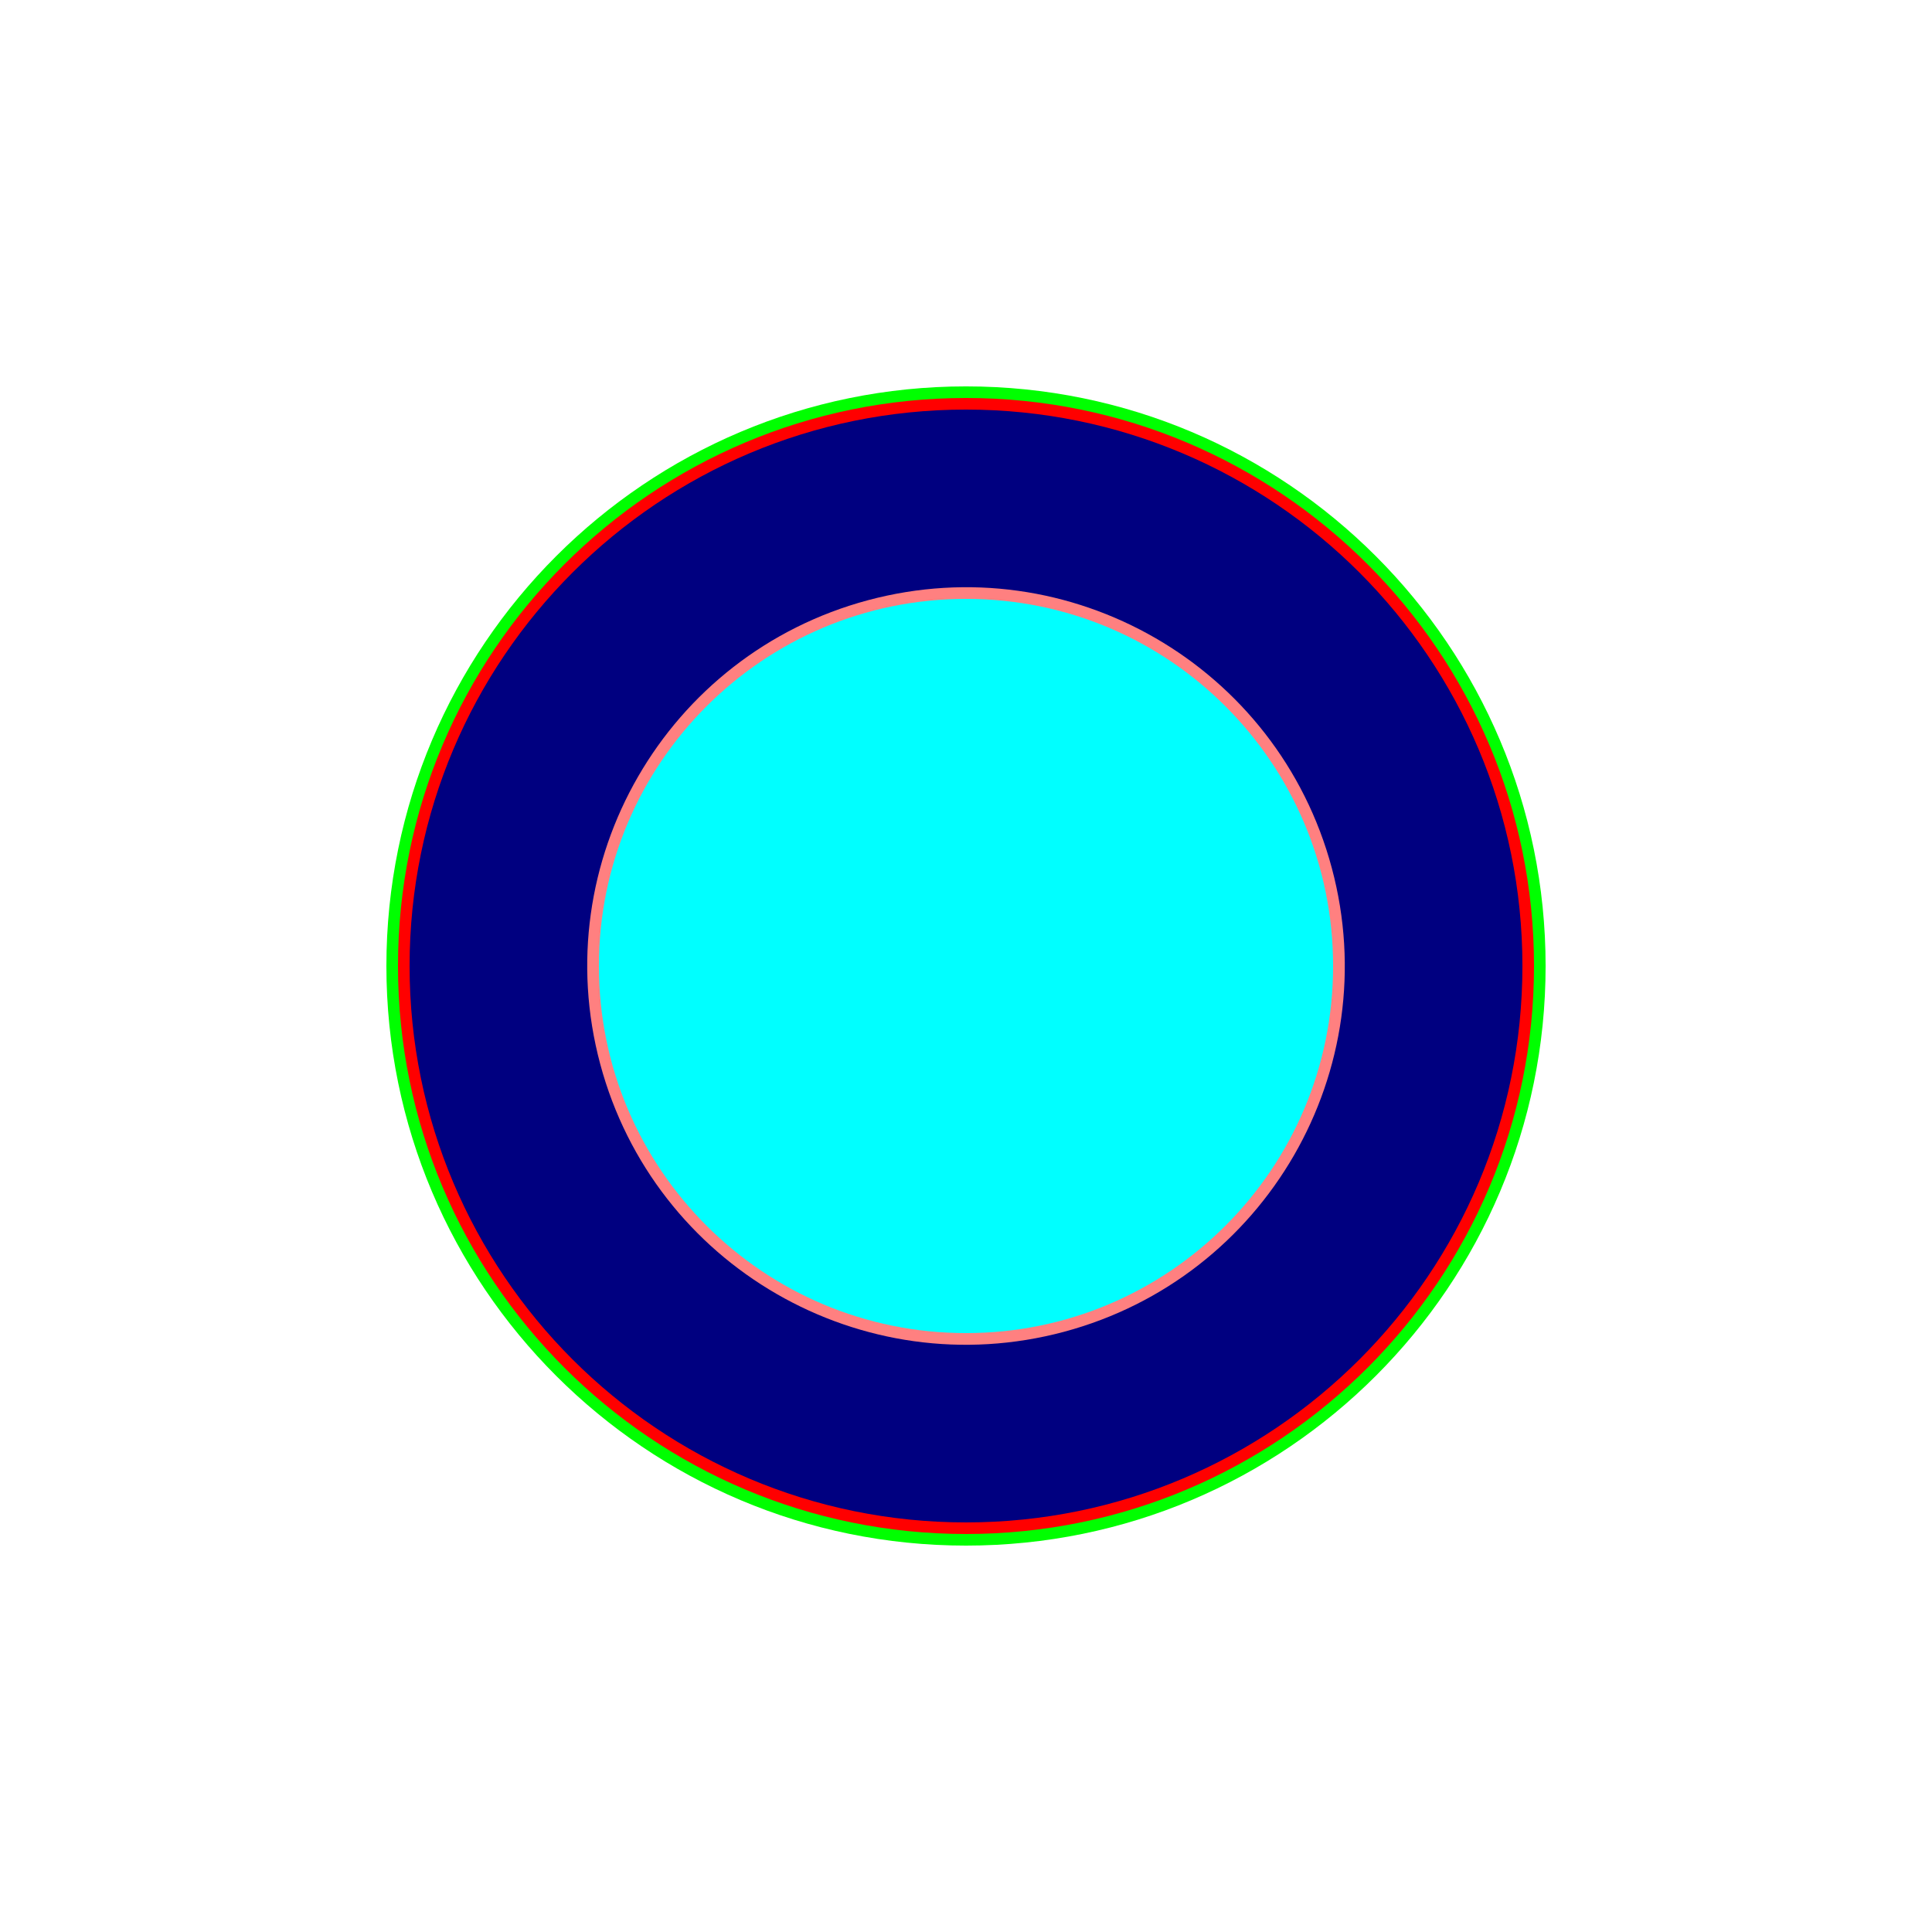
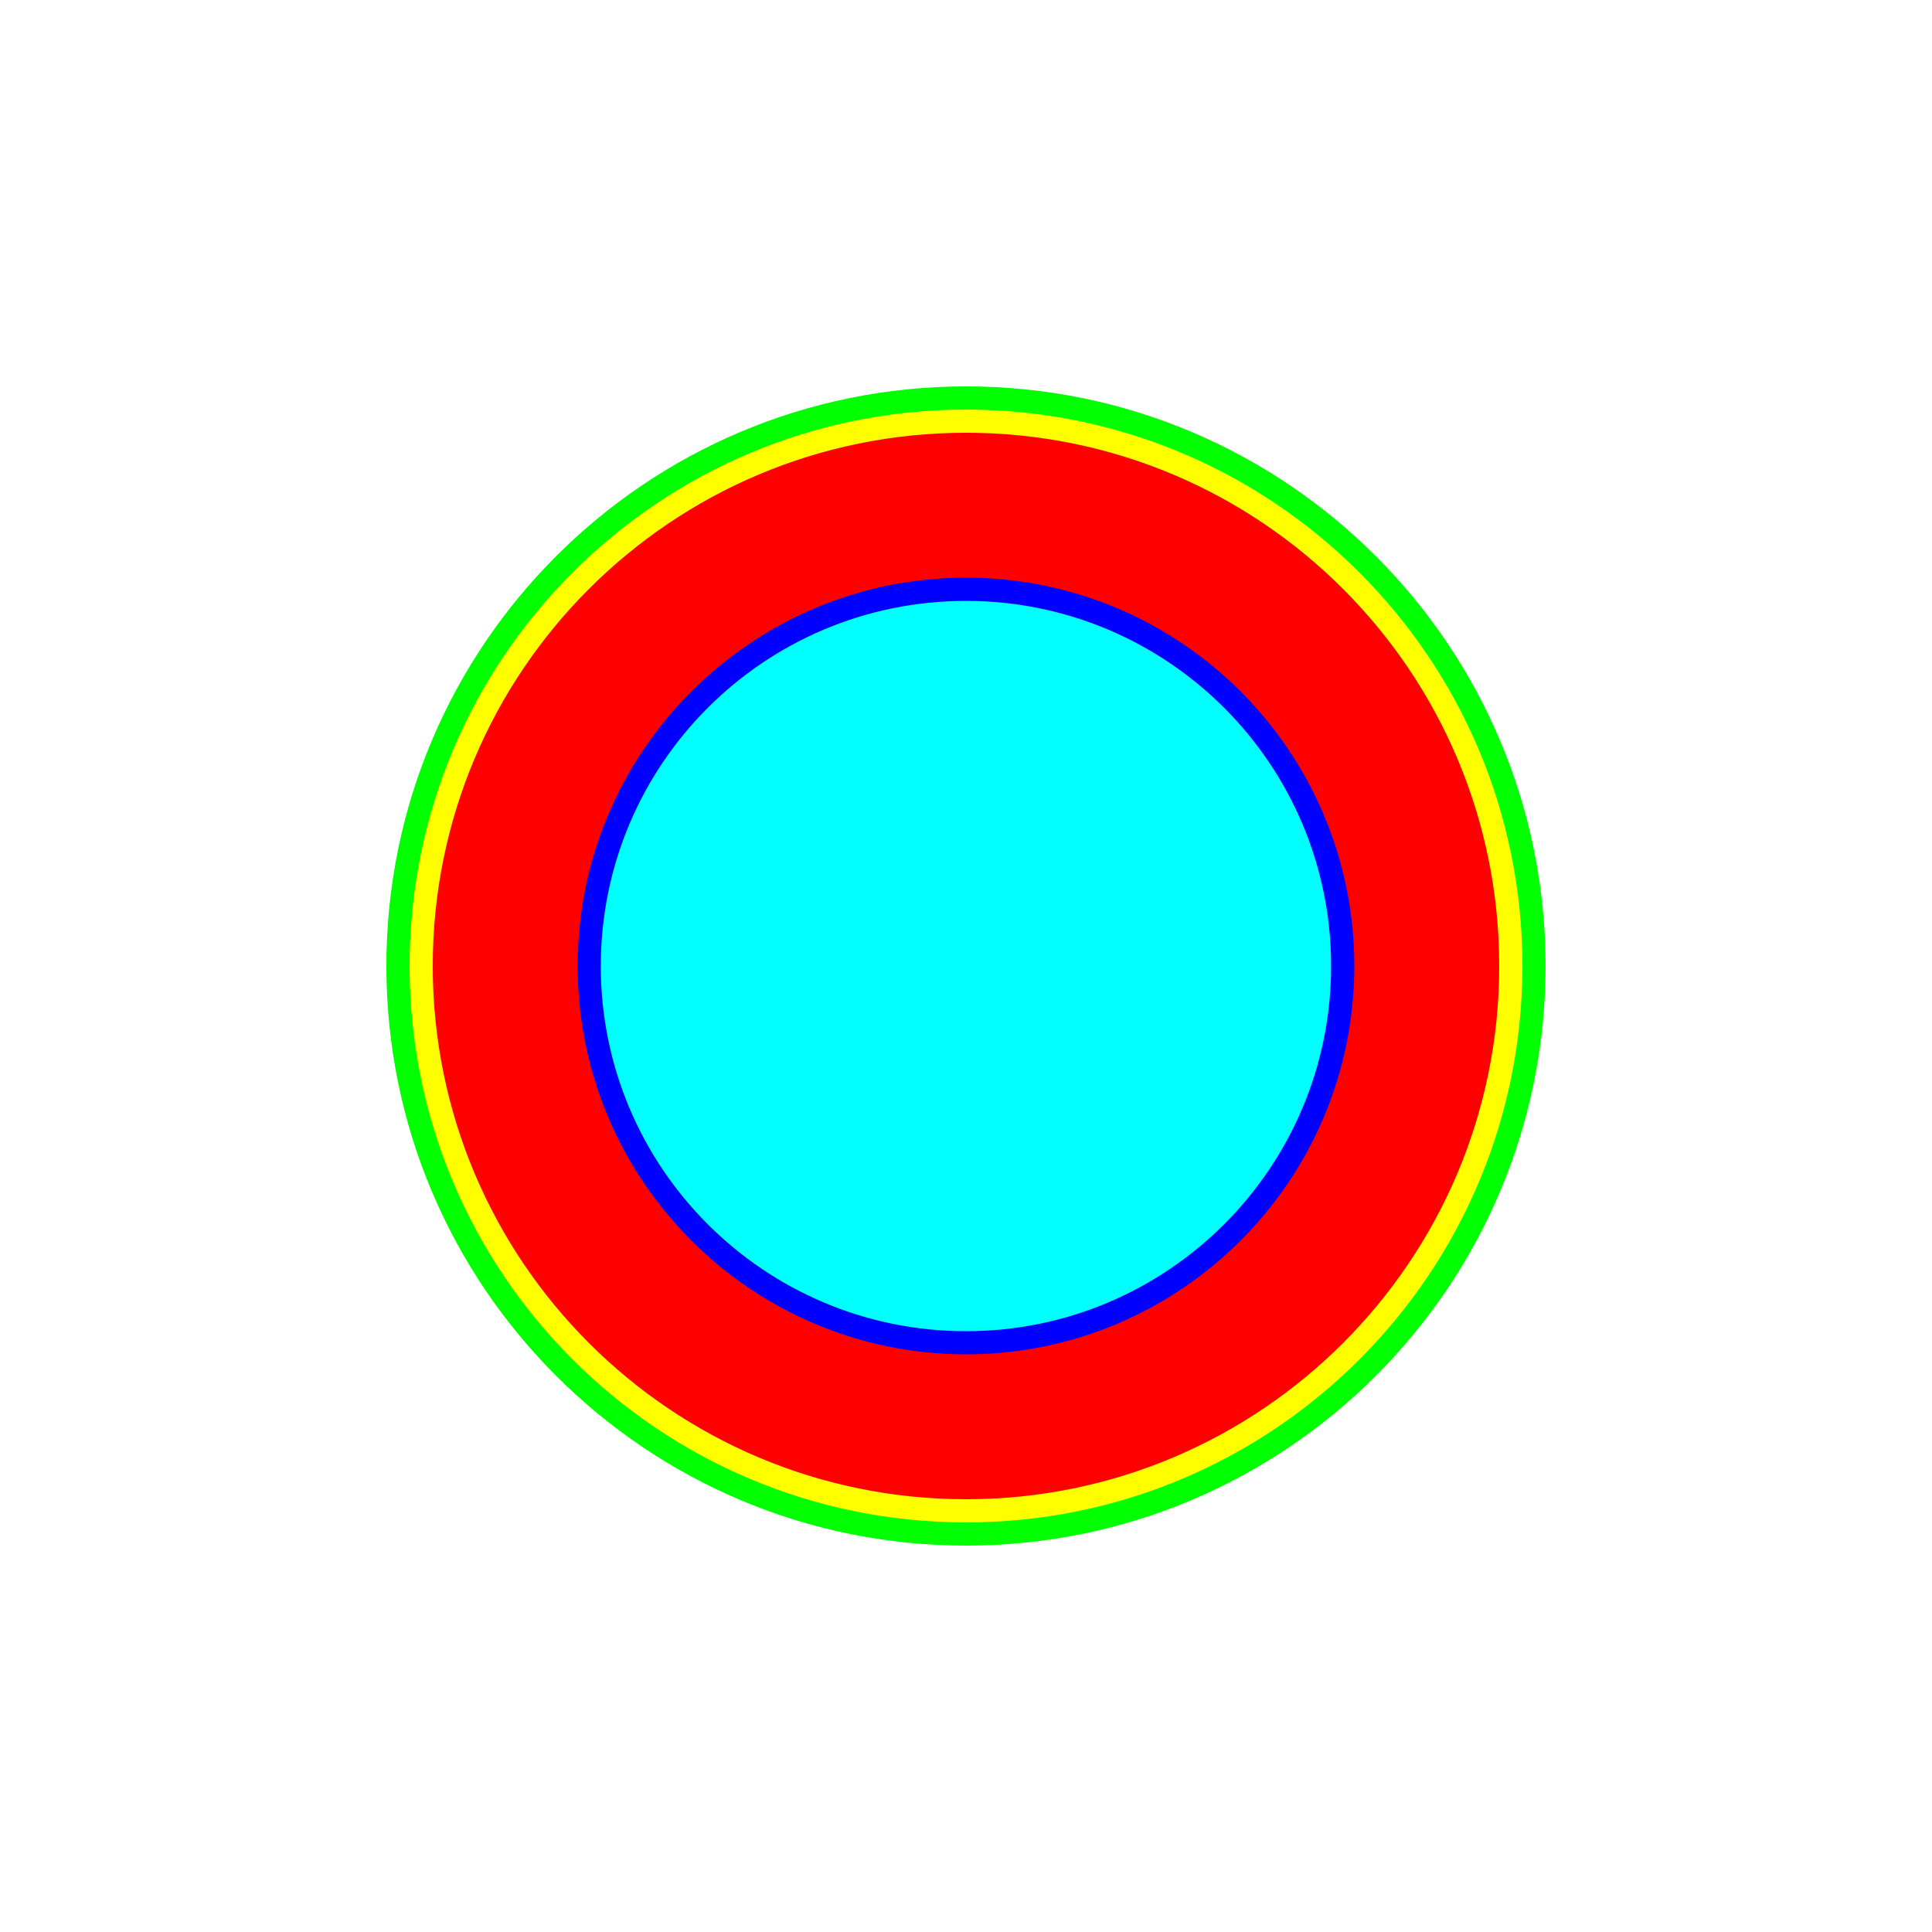
<svg xmlns="http://www.w3.org/2000/svg" width="500" height="500" viewBox="0 0 132.292 132.292" version="1.1" id="svg8">
  <defs id="defs2" />
  <g id="layer1" transform="translate(0,-164.7083)">
-     <circle style="opacity:0.999;fill:#00ff00;stroke-width:1.49;stroke-linecap:round;stroke-linejoin:round;paint-order:markers stroke fill" id="path4515" cx="66.146" cy="230.854" r="39.688" />
-     <circle r="38.894" cy="230.854" cx="66.146" id="circle4543" style="opacity:0.999;fill:#ff0000;stroke-width:1.46;stroke-linecap:round;stroke-linejoin:round;paint-order:markers stroke fill" />
-     <circle style="opacity:0.999;fill:#000080;stroke-width:1.43;stroke-linecap:round;stroke-linejoin:round;paint-order:markers stroke fill" id="circle4545" cx="66.146" cy="230.854" r="38.1" />
-     <circle style="opacity:0.999;fill:#ff8080;stroke-width:0.973;stroke-linecap:round;stroke-linejoin:round;paint-order:markers stroke fill" id="circle4549" cx="-240.108" cy="4.143" r="25.931" transform="rotate(-105)" />
-     <circle r="25.137" cy="230.854" cx="66.146" id="circle4547" style="opacity:0.999;fill:#00ffff;stroke-width:0.943;stroke-linecap:round;stroke-linejoin:round;paint-order:markers stroke fill" />
+     <path style="opacity:0.999;fill:#00ff00;stroke-width:1.49;stroke-linecap:round;stroke-linejoin:round;paint-order:markers stroke fill" d="m 105.833,230.854 a 39.688,39.688 0 0 1 -39.688,39.688 39.688,39.688 0 0 1 -39.688,-39.688 39.688,39.688 0 0 1 39.688,-39.688 39.688,39.688 0 0 1 39.688,39.688 z" id="path4515" />
+     <path style="opacity:0.999;fill:#ffff00;fill-opacity:1;stroke-width:1.43;stroke-linecap:round;stroke-linejoin:round;paint-order:markers stroke fill" d="m 104.246,230.854 a 38.1,38.1 0 0 1 -38.1,38.1 38.1,38.1 0 0 1 -38.1,-38.1 38.1,38.1 0 0 1 38.1,-38.1 38.1,38.1 0 0 1 38.1,38.1 z" id="circle20" />
+     <path style="opacity:0.999;fill:#ff0000;fill-opacity:1;stroke-width:1.37;stroke-linecap:round;stroke-linejoin:round;paint-order:markers stroke fill" d="m 102.658,230.854 a 36.513,36.513 0 0 1 -36.513,36.513 36.513,36.513 0 0 1 -36.513,-36.513 36.513,36.513 0 0 1 36.513,-36.513 36.513,36.513 0 0 1 36.513,36.513 z" id="circle827" />
+     <path style="opacity:0.999;fill:#0000ff;fill-opacity:1;stroke-width:0.998;stroke-linecap:round;stroke-linejoin:round;paint-order:markers stroke fill" d="M 92.736,230.854 A 26.591,26.591 0 0 1 66.146,257.445 26.591,26.591 0 0 1 39.555,230.854 26.591,26.591 0 0 1 66.146,204.264 26.591,26.591 0 0 1 92.736,230.854 Z" id="circle842" />
+     <path style="opacity:0.999;fill:#00ffff;fill-opacity:1;stroke-width:0.938;stroke-linecap:round;stroke-linejoin:round;paint-order:markers stroke fill" d="M 91.146,230.857 A 25.003,25.003 0 0 1 66.142,255.861 25.003,25.003 0 0 1 41.139,230.857 25.003,25.003 0 0 1 66.142,205.854 25.003,25.003 0 0 1 91.146,230.857 Z" id="circle829" />
  </g>
</svg>
